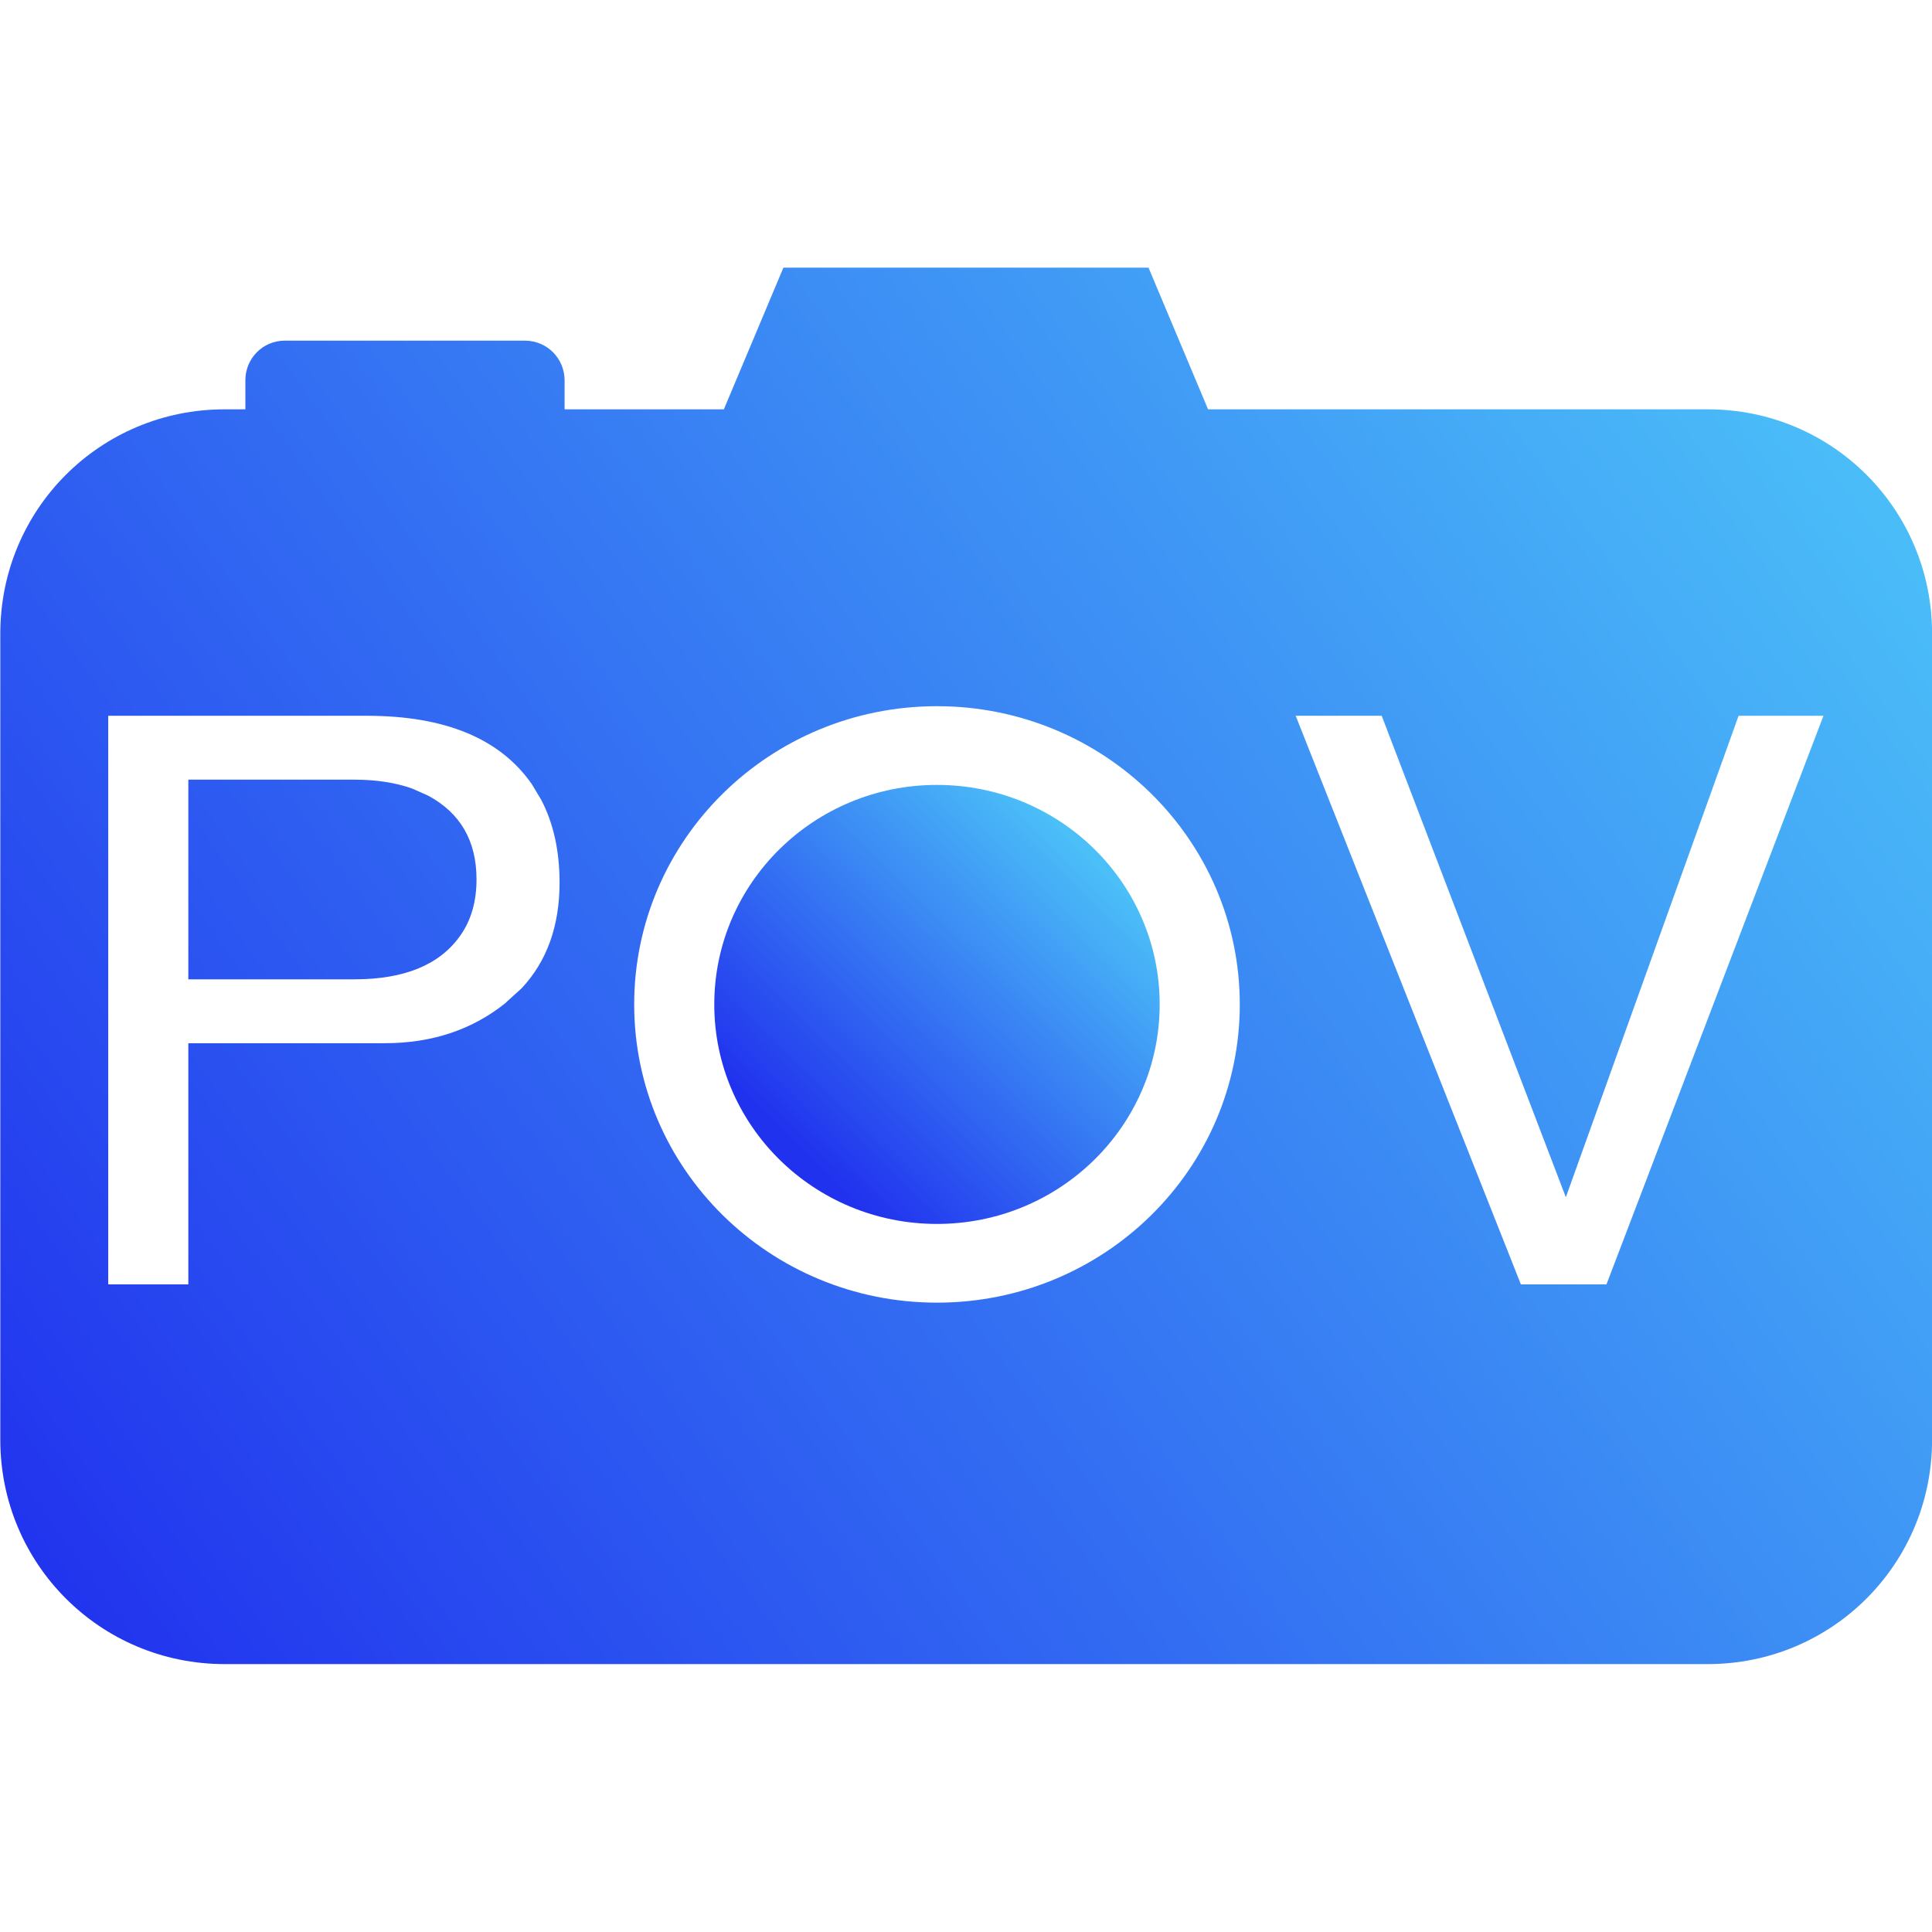
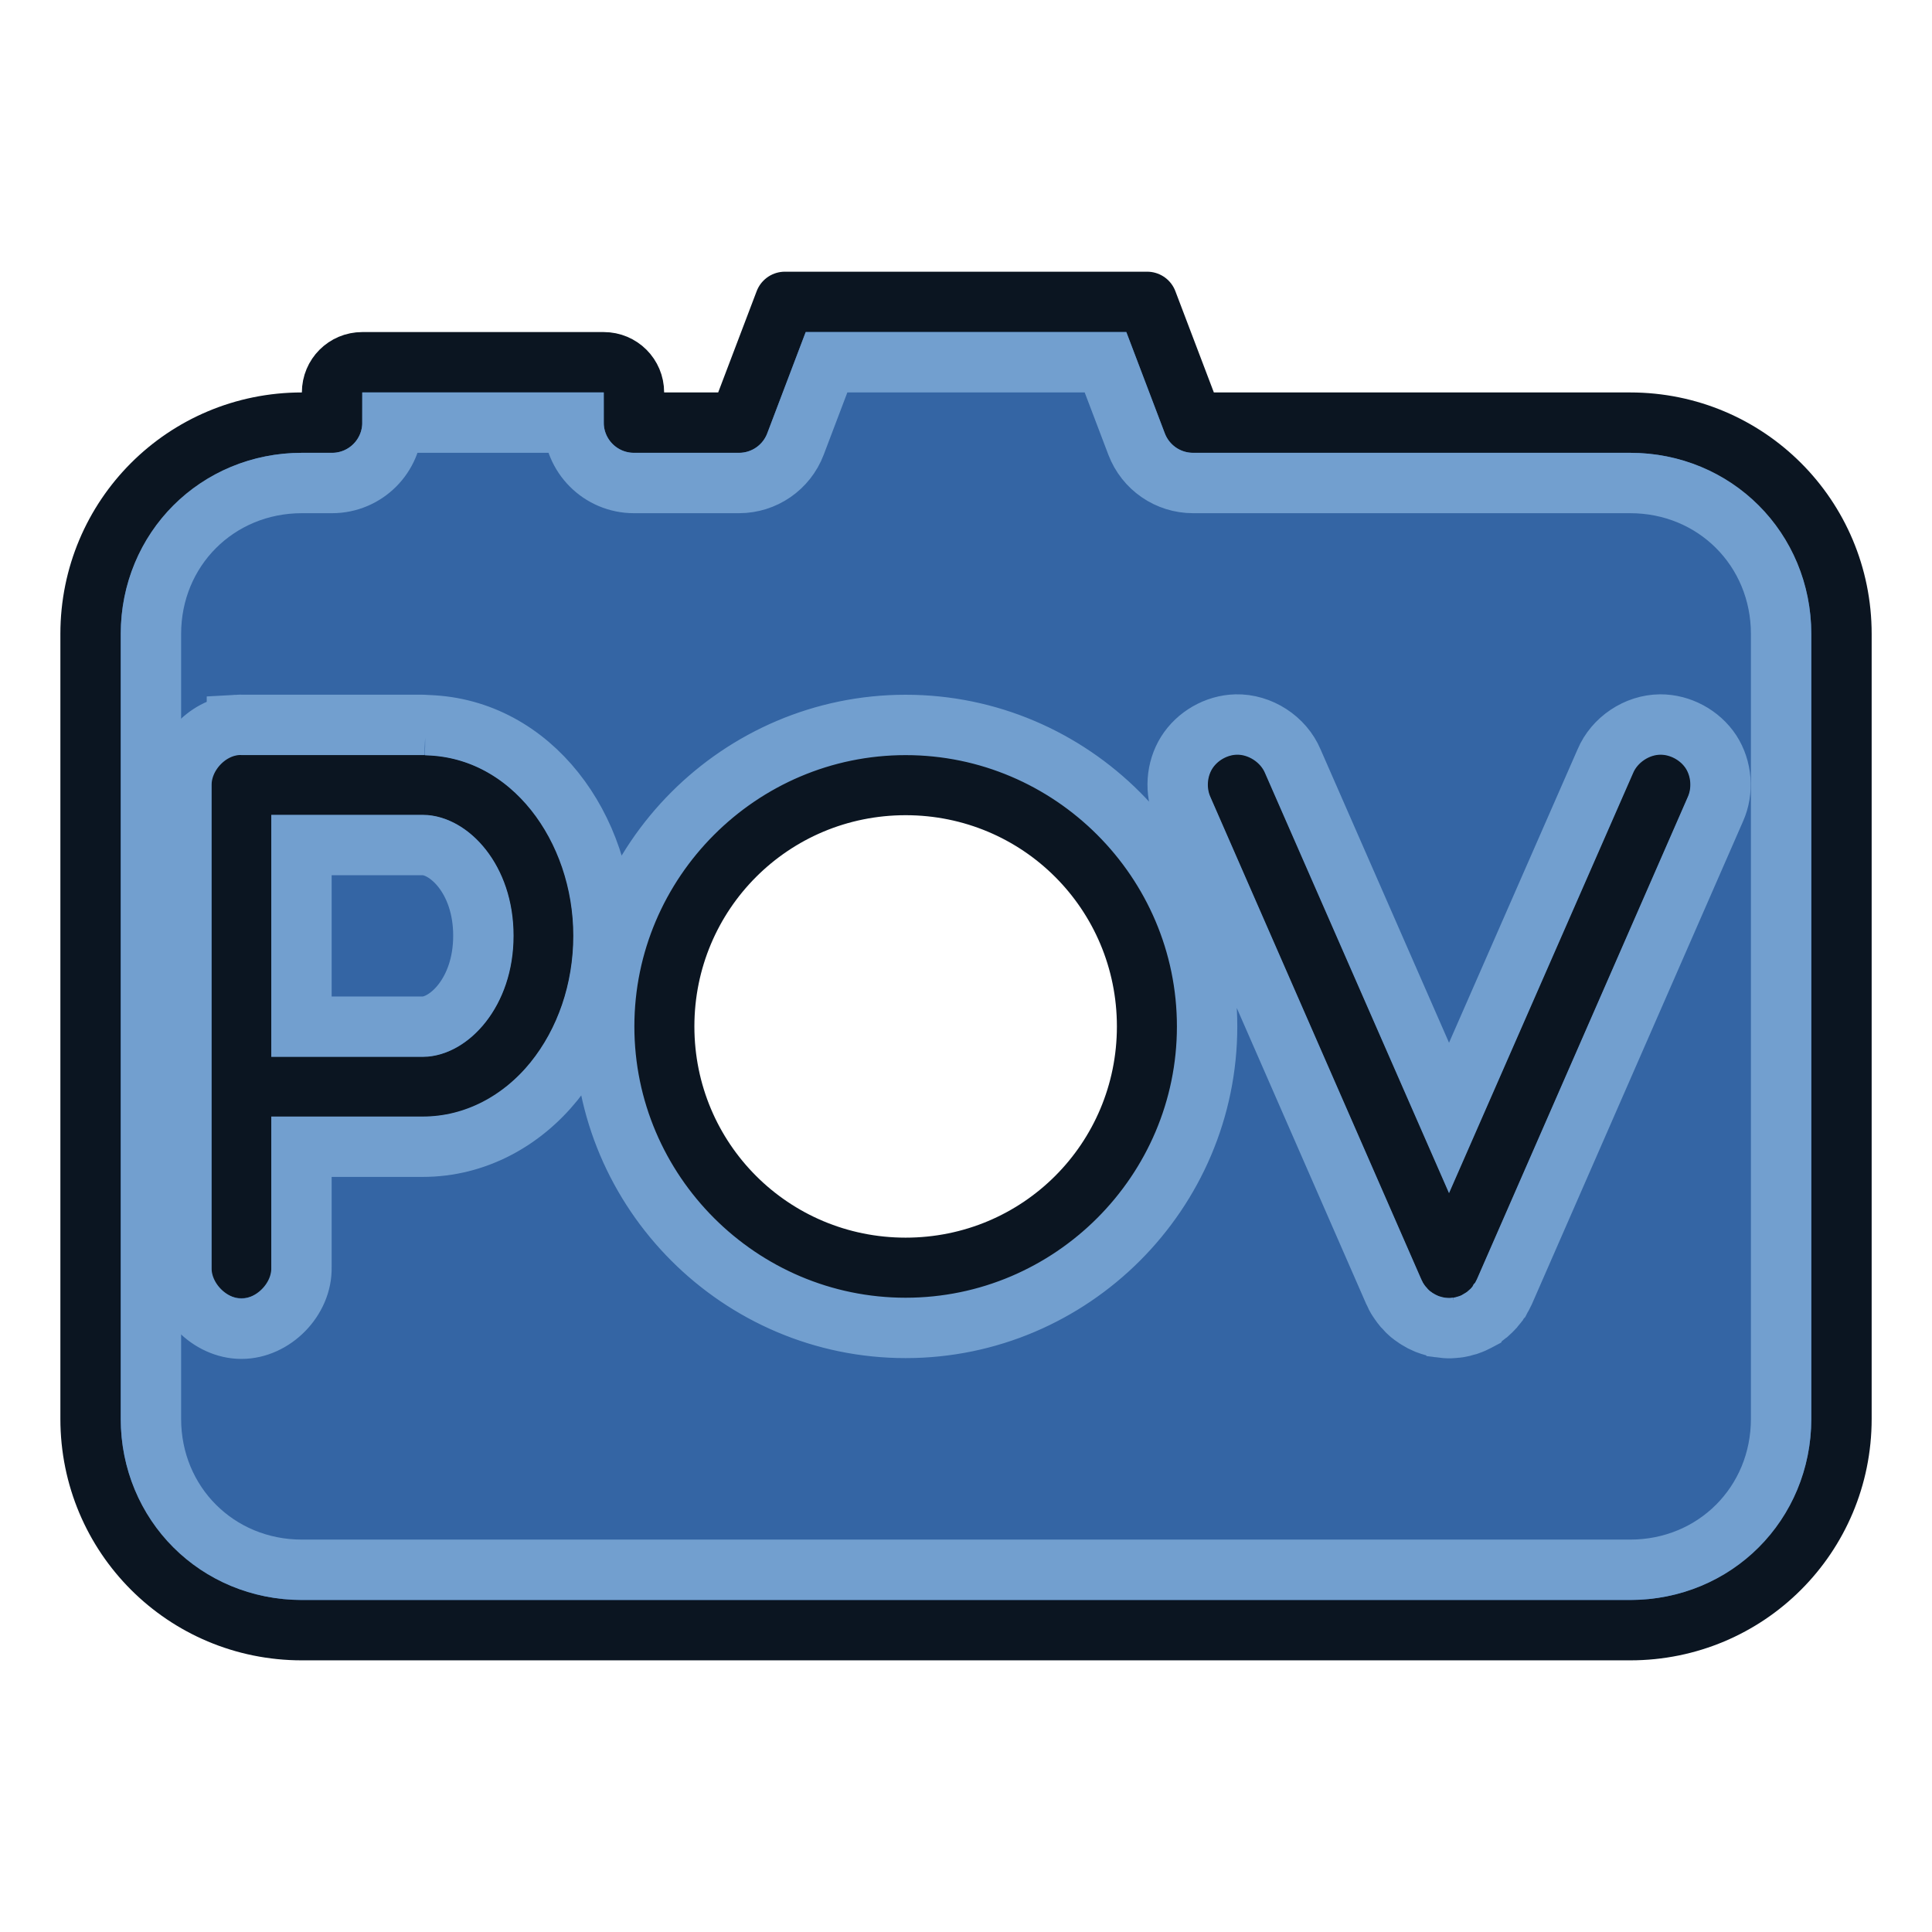
- <svg xmlns="http://www.w3.org/2000/svg" xmlns:xlink="http://www.w3.org/1999/xlink" id="svg8" version="1.1" viewBox="0 0 8.467 8.467" height="32" width="32">
+ <svg xmlns="http://www.w3.org/2000/svg" xmlns:xlink="http://www.w3.org/1999/xlink" width="64" height="64" viewBox="0 0 16.933 16.933" version="1.1" id="svg8">
  <defs id="defs2">
+     <linearGradient id="linearGradient975">
+       <stop id="stop971" offset="0" style="stop-color:#204a87;stop-opacity:1" />
+       <stop id="stop973" offset="1" style="stop-color:#729fcf;stop-opacity:1" />
+     </linearGradient>
    <linearGradient id="linearGradient872">
-       <stop id="stop868" offset="0" style="stop-color:#2132ee;stop-opacity:1;" />
-       <stop id="stop870" offset="1" style="stop-color:#4bbff8;stop-opacity:1" />
+       <stop style="stop-color:#2132ee;stop-opacity:1;" offset="0" id="stop868" />
+       <stop style="stop-color:#4bbff8;stop-opacity:1" offset="1" id="stop870" />
    </linearGradient>
-     <linearGradient gradientTransform="matrix(0.06599679,0,0,0.06599679,-16.56302,-26.5252)" gradientUnits="userSpaceOnUse" y2="414.242" x2="375.776" y1="498.842" x1="258.094" id="linearGradient874" xlink:href="#linearGradient872" />
-     <linearGradient xlink:href="#linearGradient872" id="linearGradient890" x1="16.505" y1="19.511" x2="22.435" y2="13.457" gradientUnits="userSpaceOnUse" gradientTransform="matrix(0.2132083,0,0,0.2132083,0.2877289,0.1532594)" />
+     <linearGradient xlink:href="#linearGradient872" id="linearGradient874" x1="258.094" y1="498.842" x2="375.776" y2="414.242" gradientUnits="userSpaceOnUse" gradientTransform="matrix(0.06599679,0,0,0.06599679,-16.56302,-26.5252)" />
  </defs>
-   <g id="g900" transform="translate(-0.3036708,0.7198793)">
-     <path id="rect815" d="M 3.737,0.453 3.476,1.074 H 2.778 V 0.947 c 0,-0.096 -0.077,-0.174 -0.174,-0.174 H 1.552 c -0.096,0 -0.173,0.077 -0.173,0.174 V 1.074 h -0.091 c -0.545,0 -0.983,0.438 -0.983,0.983 v 3.533 c 0,0.545 0.439,0.983 0.983,0.983 h 6.5 c 0.545,0 0.983,-0.439 0.983,-0.983 V 2.057 c 0,-0.545 -0.438,-0.983 -0.983,-0.983 H 5.598 L 5.337,0.453 H 4.537 Z M 4.41,2.375 A 1.327,1.307 0 0 1 5.737,3.682 1.327,1.307 0 0 1 4.41,4.989 1.327,1.307 0 0 1 3.083,3.682 1.327,1.307 0 0 1 4.41,2.375 Z M 0.778,2.417 H 1.91 c 0.343,0 0.584,0.099 0.724,0.299 l 0.042,0.07 c 0.053,0.102 0.08,0.223 0.08,0.362 0,0.191 -0.056,0.346 -0.167,0.464 l -0.063,0.057 -0.007,0.007 C 2.373,3.793 2.197,3.852 1.99,3.852 H 1.129 V 4.909 H 0.778 Z m 5.204,0 h 0.377 L 7.166,4.527 7.923,2.417 h 0.372 L 7.344,4.909 H 6.969 Z M 1.129,2.697 v 0.875 h 0.728 c 0.218,0 0.372,-0.063 0.462,-0.189 0.049,-0.068 0.073,-0.151 0.073,-0.249 0,-0.169 -0.071,-0.291 -0.212,-0.367 L 2.11,2.736 C 2.037,2.71 1.952,2.697 1.857,2.697 Z" style="opacity:1;fill:url(#linearGradient874);fill-opacity:1;stroke:none;stroke-width:0.198;stroke-linecap:butt;stroke-linejoin:miter;stroke-miterlimit:4;stroke-dasharray:none;stroke-dashoffset:0;stroke-opacity:1" />
-     <ellipse style="opacity:1;fill:url(#linearGradient890);fill-opacity:1;stroke:none;stroke-width:0.198;stroke-miterlimit:4;stroke-dasharray:none;stroke-opacity:1" id="ellipse880" cx="4.41" cy="3.682" rx="0.976" ry="0.962" />
-   </g>
+   <path id="rect890" transform="scale(0.2645833)" d="M 26 10 L 24.48 14 L 21 14 L 21 13 C 21 12.446 20.554 12 20 12 L 12 12 C 11.446 12 11 12.446 11 13 L 11 14 L 10 14 C 6.122 14 3 17.122 3 21 L 3 47 C 3 50.878 6.122 54 10 54 L 54 54 C 57.878 54 61 50.878 61 47 L 61 21 C 61 17.122 57.878 14 54 14 L 39.52 14 L 38 10 L 26 10 z M 30 25.002 C 34.959 25.002 38.998 29.043 38.998 34.002 C 38.998 38.961 34.959 43 30 43 C 25.041 43 21.002 38.961 21.002 34.002 C 21.002 29.043 25.041 25.002 30 25.002 z " style="opacity:1;fill:#3465a4;fill-opacity:1;stroke:#0b1521;stroke-width:2;stroke-linecap:round;stroke-linejoin:round;stroke-miterlimit:4;stroke-dasharray:none;stroke-dashoffset:0;stroke-opacity:1" />
+   <path id="path873" d="m 27.379,9 -1.029,2.711 A 2,2 0 0 1 24.48,13 H 21 a 2,2 0 0 1 -2,-2 h -6 a 2,2 0 0 1 -2,2 h -1 c -2.805,0 -5,2.195 -5,5 v 26 c 0,2.805 2.195,5 5,5 h 44 c 2.805,0 5,-2.195 5,-5 V 18 c 0,-2.805 -2.195,-5 -5,-5 H 39.52 a 2,2 0 0 1 -1.869,-1.289 L 36.621,9 Z" style="opacity:1;fill:none;fill-opacity:1;stroke:#729fcf;stroke-width:2;stroke-linecap:round;stroke-linejoin:miter;stroke-miterlimit:4;stroke-dasharray:none;stroke-dashoffset:0;stroke-opacity:1" transform="matrix(0.2645833,0,0,0.2645833,-1.3000001e-7,0.7937499)" />
+   <path transform="scale(0.2645833)" id="path851" d="M 40.969 24.988 A 1 1 0 0 0 40.084 26.398 L 47.072 42.379 L 47.082 42.402 A 1.003 1.003 0 0 0 47.094 42.424 A 1.003 1.003 0 0 0 47.123 42.486 A 1.003 1.003 0 0 0 47.158 42.541 A 1.003 1.003 0 0 0 47.168 42.557 A 1.003 1.003 0 0 0 47.195 42.596 A 1.003 1.003 0 0 0 47.242 42.654 A 1.003 1.003 0 0 0 47.301 42.719 A 1.003 1.003 0 0 0 47.348 42.762 A 1.003 1.003 0 0 0 47.375 42.783 A 1.003 1.003 0 0 0 47.42 42.814 A 1.003 1.003 0 0 0 47.457 42.842 A 1.003 1.003 0 0 0 47.525 42.881 A 1.003 1.003 0 0 0 47.537 42.889 A 1.003 1.003 0 0 0 47.602 42.918 A 1.003 1.003 0 0 0 47.633 42.932 A 1.003 1.003 0 0 0 47.688 42.951 A 1.003 1.003 0 0 0 47.74 42.967 A 1.003 1.003 0 0 0 47.756 42.971 A 1.003 1.003 0 0 0 47.834 42.988 A 1.003 1.003 0 0 0 47.859 42.992 A 1.003 1.003 0 0 0 47.941 43 A 1.003 1.003 0 0 0 48.023 43.002 A 1.003 1.003 0 0 0 48.082 42.998 A 1.003 1.003 0 0 0 48.135 42.992 A 1.003 1.003 0 0 0 48.168 42.988 A 1.003 1.003 0 0 0 48.217 42.979 A 1.003 1.003 0 0 0 48.24 42.973 A 1.003 1.003 0 0 0 48.312 42.953 A 1.003 1.003 0 0 0 48.318 42.951 A 1.003 1.003 0 0 0 48.406 42.916 A 1.003 1.003 0 0 0 48.488 42.875 A 1.003 1.003 0 0 0 48.496 42.871 A 1.003 1.003 0 0 0 48.498 42.869 A 1.003 1.003 0 0 0 48.555 42.834 A 1.003 1.003 0 0 0 48.58 42.818 A 1.003 1.003 0 0 0 48.602 42.803 A 1.003 1.003 0 0 0 48.619 42.787 A 1.003 1.003 0 0 0 48.678 42.738 A 1.003 1.003 0 0 0 48.732 42.686 A 1.003 1.003 0 0 0 48.748 42.668 A 1.003 1.003 0 0 0 48.797 42.609 A 1.003 1.003 0 0 0 48.799 42.605 A 1.003 1.003 0 0 0 48.848 42.535 A 1.003 1.003 0 0 0 48.854 42.527 A 1.003 1.003 0 0 0 48.855 42.523 A 1.003 1.003 0 0 0 48.883 42.475 A 1.003 1.003 0 0 0 48.912 42.416 A 1.003 1.003 0 0 0 48.92 42.402 L 55.918 26.398 A 1 1 0 0 0 55.002 24.988 A 1 1 0 0 0 54.088 25.6 L 48 39.5 L 41.914 25.6 A 1 1 0 0 0 40.969 24.988 z M 7.898 25.002 A 1 1 0 0 0 6.998 25.998 L 6.998 42.004 A 1 1 0 1 0 8.998 42.004 L 8.998 36.998 L 14.004 36.998 C 16.889 36.998 19.002 34.19 19.002 30.996 C 19.002 27.855 16.956 25.102 14.145 25.012 A 1 1 0 0 0 14.084 25.008 C 14.071 25.008 14.058 25.004 14.045 25.004 A 1 1 0 0 0 14.004 25.002 L 8.002 25.002 A 1 1 0 0 0 7.898 25.002 z M 30 25.002 C 25.041 25.002 21.002 29.043 21.002 34.002 C 21.002 38.961 25.041 43 30 43 C 34.959 43 38.998 38.961 38.998 34.002 C 38.998 29.043 34.959 25.002 30 25.002 z M 8.998 27.004 L 14.004 27.004 C 15.537 27.004 17 28.667 17 30.996 C 17 33.325 15.537 34.998 14.004 34.998 L 8.998 34.998 L 8.998 27.004 z M 30 27.004 C 33.878 27.004 36.998 30.124 36.998 34.002 C 36.998 37.88 33.878 40.998 30 40.998 C 26.122 40.998 23.002 37.88 23.002 34.002 C 23.002 30.124 26.122 27.004 30 27.004 z " style="color:#000000;font-style:normal;font-variant:normal;font-weight:normal;font-stretch:normal;font-size:medium;line-height:normal;font-family:sans-serif;font-variant-ligatures:normal;font-variant-position:normal;font-variant-caps:normal;font-variant-numeric:normal;font-variant-alternates:normal;font-feature-settings:normal;text-indent:0;text-align:start;text-decoration:none;text-decoration-line:none;text-decoration-style:solid;text-decoration-color:#000000;letter-spacing:normal;word-spacing:normal;text-transform:none;writing-mode:lr-tb;direction:ltr;text-orientation:mixed;dominant-baseline:auto;baseline-shift:baseline;text-anchor:start;white-space:normal;shape-padding:0;clip-rule:nonzero;display:inline;overflow:visible;visibility:visible;opacity:1;isolation:auto;mix-blend-mode:normal;color-interpolation:sRGB;color-interpolation-filters:linearRGB;solid-color:#000000;solid-opacity:1;vector-effect:none;fill:#0b1521;fill-opacity:1;fill-rule:nonzero;stroke:none;stroke-width:2;stroke-linecap:round;stroke-linejoin:round;stroke-miterlimit:4;stroke-dasharray:none;stroke-dashoffset:0;stroke-opacity:1;color-rendering:auto;image-rendering:auto;shape-rendering:auto;text-rendering:auto;enable-background:accumulate" />
+   <path id="path886" d="m 40.941,24 c -0.652,0.018 -1.284,0.38 -1.631,0.932 -0.346,0.552 -0.396,1.279 -0.129,1.873 l 6.98,15.963 0.008,0.016 c 0.012,0.028 0.025,0.055 0.039,0.082 0.002,0.003 0.004,0.006 0.006,0.01 0.009,0.02 0.017,0.041 0.027,0.061 0.01,0.02 0.021,0.039 0.033,0.059 0.013,0.021 0.025,0.042 0.039,0.062 0.006,0.01 0.013,0.021 0.02,0.031 0.003,0.003 0.005,0.007 0.008,0.01 8.31e-4,0.001 0.001,0.003 0.002,0.004 6.66e-4,6.68e-4 0.001,0.001 0.002,0.002 0.017,0.026 0.034,0.053 0.053,0.078 6.66e-4,6.68e-4 0.001,0.001 0.002,0.002 0.026,0.035 0.054,0.07 0.082,0.104 0.002,0.002 0.004,0.004 0.006,0.006 0.002,0.003 0.004,0.005 0.006,0.008 0.033,0.039 0.069,0.077 0.105,0.113 0.003,0.004 0.006,0.008 0.01,0.012 0.03,0.029 0.062,0.058 0.094,0.086 0.006,0.006 0.013,0.012 0.02,0.018 0.018,0.015 0.036,0.027 0.055,0.041 0.004,0.003 0.008,0.007 0.012,0.01 0.029,0.021 0.058,0.041 0.088,0.061 0.004,0.003 0.007,0.007 0.012,0.01 0.015,0.01 0.03,0.02 0.045,0.029 0.02,0.012 0.04,0.023 0.061,0.035 0.025,0.014 0.049,0.03 0.074,0.043 0.009,0.005 0.018,0.011 0.027,0.016 0.031,0.015 0.062,0.029 0.094,0.043 0.007,0.003 0.014,0.007 0.021,0.01 0.004,0.002 0.009,0.004 0.014,0.006 0.009,0.004 0.018,0.008 0.027,0.012 0.007,0.003 0.014,0.007 0.021,0.01 0.035,0.014 0.071,0.025 0.107,0.037 0.035,0.011 0.07,0.022 0.105,0.031 0.002,6.73e-4 0.004,0.001 0.006,0.002 0.01,0.003 0.021,0.005 0.031,0.008 0.044,0.011 0.089,0.021 0.133,0.029 0.005,7.08e-4 0.01,0.001 0.016,0.002 0.017,0.003 0.032,0.005 0.049,0.008 0.001,6.7e-4 0.003,0.001 0.004,0.002 0.05,0.007 0.102,0.011 0.152,0.014 0.054,0.004 0.11,0.005 0.164,0.004 0.006,6.4e-5 0.013,6.4e-5 0.02,0 0.036,-0.001 0.07,-0.005 0.105,-0.008 0.035,-0.003 0.069,-0.007 0.104,-0.012 l -0.035,0.006 c 0.022,-0.002 0.044,-0.005 0.066,-0.008 0.012,-0.002 0.025,-0.004 0.037,-0.006 0.032,-0.006 0.066,-0.012 0.098,-0.02 0.003,-6.5e-4 0.006,-0.001 0.01,-0.002 0.016,-0.004 0.031,-0.008 0.047,-0.012 l -0.029,0.006 c 0.048,-0.011 0.095,-0.024 0.143,-0.039 0.006,-0.001 0.012,-0.003 0.018,-0.004 0.004,-0.001 0.008,-0.003 0.012,-0.004 0.003,-0.001 0.005,-0.003 0.008,-0.004 0.056,-0.019 0.11,-0.04 0.164,-0.064 0.04,-0.018 0.08,-0.038 0.119,-0.059 l 0.016,-0.008 c 0.017,-0.009 0.034,-0.018 0.051,-0.027 L 49,43.721 c 0.005,-0.003 0.01,-0.006 0.016,-0.01 0.004,-0.002 0.008,-0.004 0.012,-0.006 0.003,-0.002 0.005,-0.004 0.008,-0.006 0.009,-0.005 0.017,-0.01 0.025,-0.016 l 0.043,-0.027 c 0.002,-0.002 0.005,-0.002 0.008,-0.004 0.013,-0.009 0.026,-0.018 0.039,-0.027 0.014,-0.01 0.029,-0.021 0.043,-0.031 0.019,-0.014 0.038,-0.029 0.057,-0.045 0.012,-0.01 0.024,-0.021 0.035,-0.031 0.017,-0.014 0.034,-0.028 0.051,-0.043 l 0.004,-0.002 c 0.036,-0.033 0.072,-0.066 0.105,-0.102 0.006,-0.006 0.012,-0.013 0.018,-0.02 0.006,-0.007 0.013,-0.014 0.02,-0.021 l 0.006,-0.008 c 0.031,-0.035 0.063,-0.072 0.092,-0.109 0.002,-0.003 0.004,-0.006 0.006,-0.01 0.016,-0.021 0.03,-0.043 0.045,-0.064 0.001,-0.002 0.003,-0.004 0.004,-0.006 l 0.002,-0.002 c 6.7e-4,-0.001 0.001,-0.003 0.002,-0.004 l 0.008,-0.01 c 0.021,-0.028 0.041,-0.056 0.059,-0.086 l 0.002,-0.002 c 0.01,-0.019 0.02,-0.039 0.029,-0.059 0.005,-0.009 0.011,-0.017 0.016,-0.025 l 0.006,-0.012 c 0.003,-0.006 0.006,-0.013 0.01,-0.02 l 0.014,-0.027 c 0.016,-0.029 0.031,-0.058 0.045,-0.088 l 6.994,-15.994 c 0.271,-0.604 0.214,-1.345 -0.146,-1.9 C 56.313,24.349 55.66,23.997 54.998,24 c -0.001,-3e-6 -0.003,-3e-6 -0.004,0 -0.772,0.006 -1.516,0.504 -1.816,1.215 L 48,37.033 42.824,25.215 C 42.516,24.484 41.738,23.981 40.945,24 c -0.001,-3e-6 -0.003,-3e-6 -0.004,0 z M 7.848,24.014 c -0.016,9.28e-4 -0.031,0.002 -0.047,0.004 -0.971,0.097 -1.792,1.005 -1.791,1.98 v 15.984 c -0.023,1.056 0.932,2.033 1.988,2.033 1.056,0 2.012,-0.977 1.988,-2.033 V 37.986 h 4.018 c 1.763,0 3.305,-0.876 4.35,-2.17 1.044,-1.294 1.637,-3.005 1.637,-4.82 0,-3.57 -2.374,-6.862 -5.814,-6.973 -0.019,-0.001 -0.039,-0.003 -0.059,-0.004 -0.005,-4.1e-5 -0.01,-4.1e-5 -0.016,0 0.153,0.003 0.137,-0.003 -0.049,-0.004 -0.007,-2.79e-4 -0.014,-0.002 -0.021,-0.002 -0.009,-1.26e-4 -0.018,-1.26e-4 -0.027,0 H 8.053 c -0.069,-0.004 -0.137,-0.004 -0.205,0 z M 30,24.014 c -5.496,0 -9.986,4.493 -9.986,9.988 0,5.496 4.491,9.986 9.986,9.986 5.496,0 9.986,-4.491 9.986,-9.986 0,-5.496 -4.49,-9.988 -9.986,-9.988 z M 9.986,27.992 h 4.018 c 0.819,0 2.008,1.089 2.008,3.004 0,1.915 -1.193,3.014 -2.008,3.014 H 9.986 Z" style="color:#000000;font-style:normal;font-variant:normal;font-weight:normal;font-stretch:normal;font-size:medium;line-height:normal;font-family:sans-serif;font-variant-ligatures:normal;font-variant-position:normal;font-variant-caps:normal;font-variant-numeric:normal;font-variant-alternates:normal;font-feature-settings:normal;text-indent:0;text-align:start;text-decoration:none;text-decoration-line:none;text-decoration-style:solid;text-decoration-color:#000000;letter-spacing:normal;word-spacing:normal;text-transform:none;writing-mode:lr-tb;direction:ltr;text-orientation:mixed;dominant-baseline:auto;baseline-shift:baseline;text-anchor:start;white-space:normal;shape-padding:0;clip-rule:nonzero;display:inline;overflow:visible;visibility:visible;opacity:1;isolation:auto;mix-blend-mode:normal;color-interpolation:sRGB;color-interpolation-filters:linearRGB;solid-color:#000000;solid-opacity:1;vector-effect:none;fill:none;fill-opacity:1;fill-rule:nonzero;stroke:#729fcf;stroke-width:2;stroke-linecap:round;stroke-linejoin:miter;stroke-miterlimit:4;stroke-dasharray:none;stroke-dashoffset:0;stroke-opacity:1;color-rendering:auto;image-rendering:auto;shape-rendering:auto;text-rendering:auto;enable-background:accumulate" transform="scale(0.2645833)" />
</svg>
